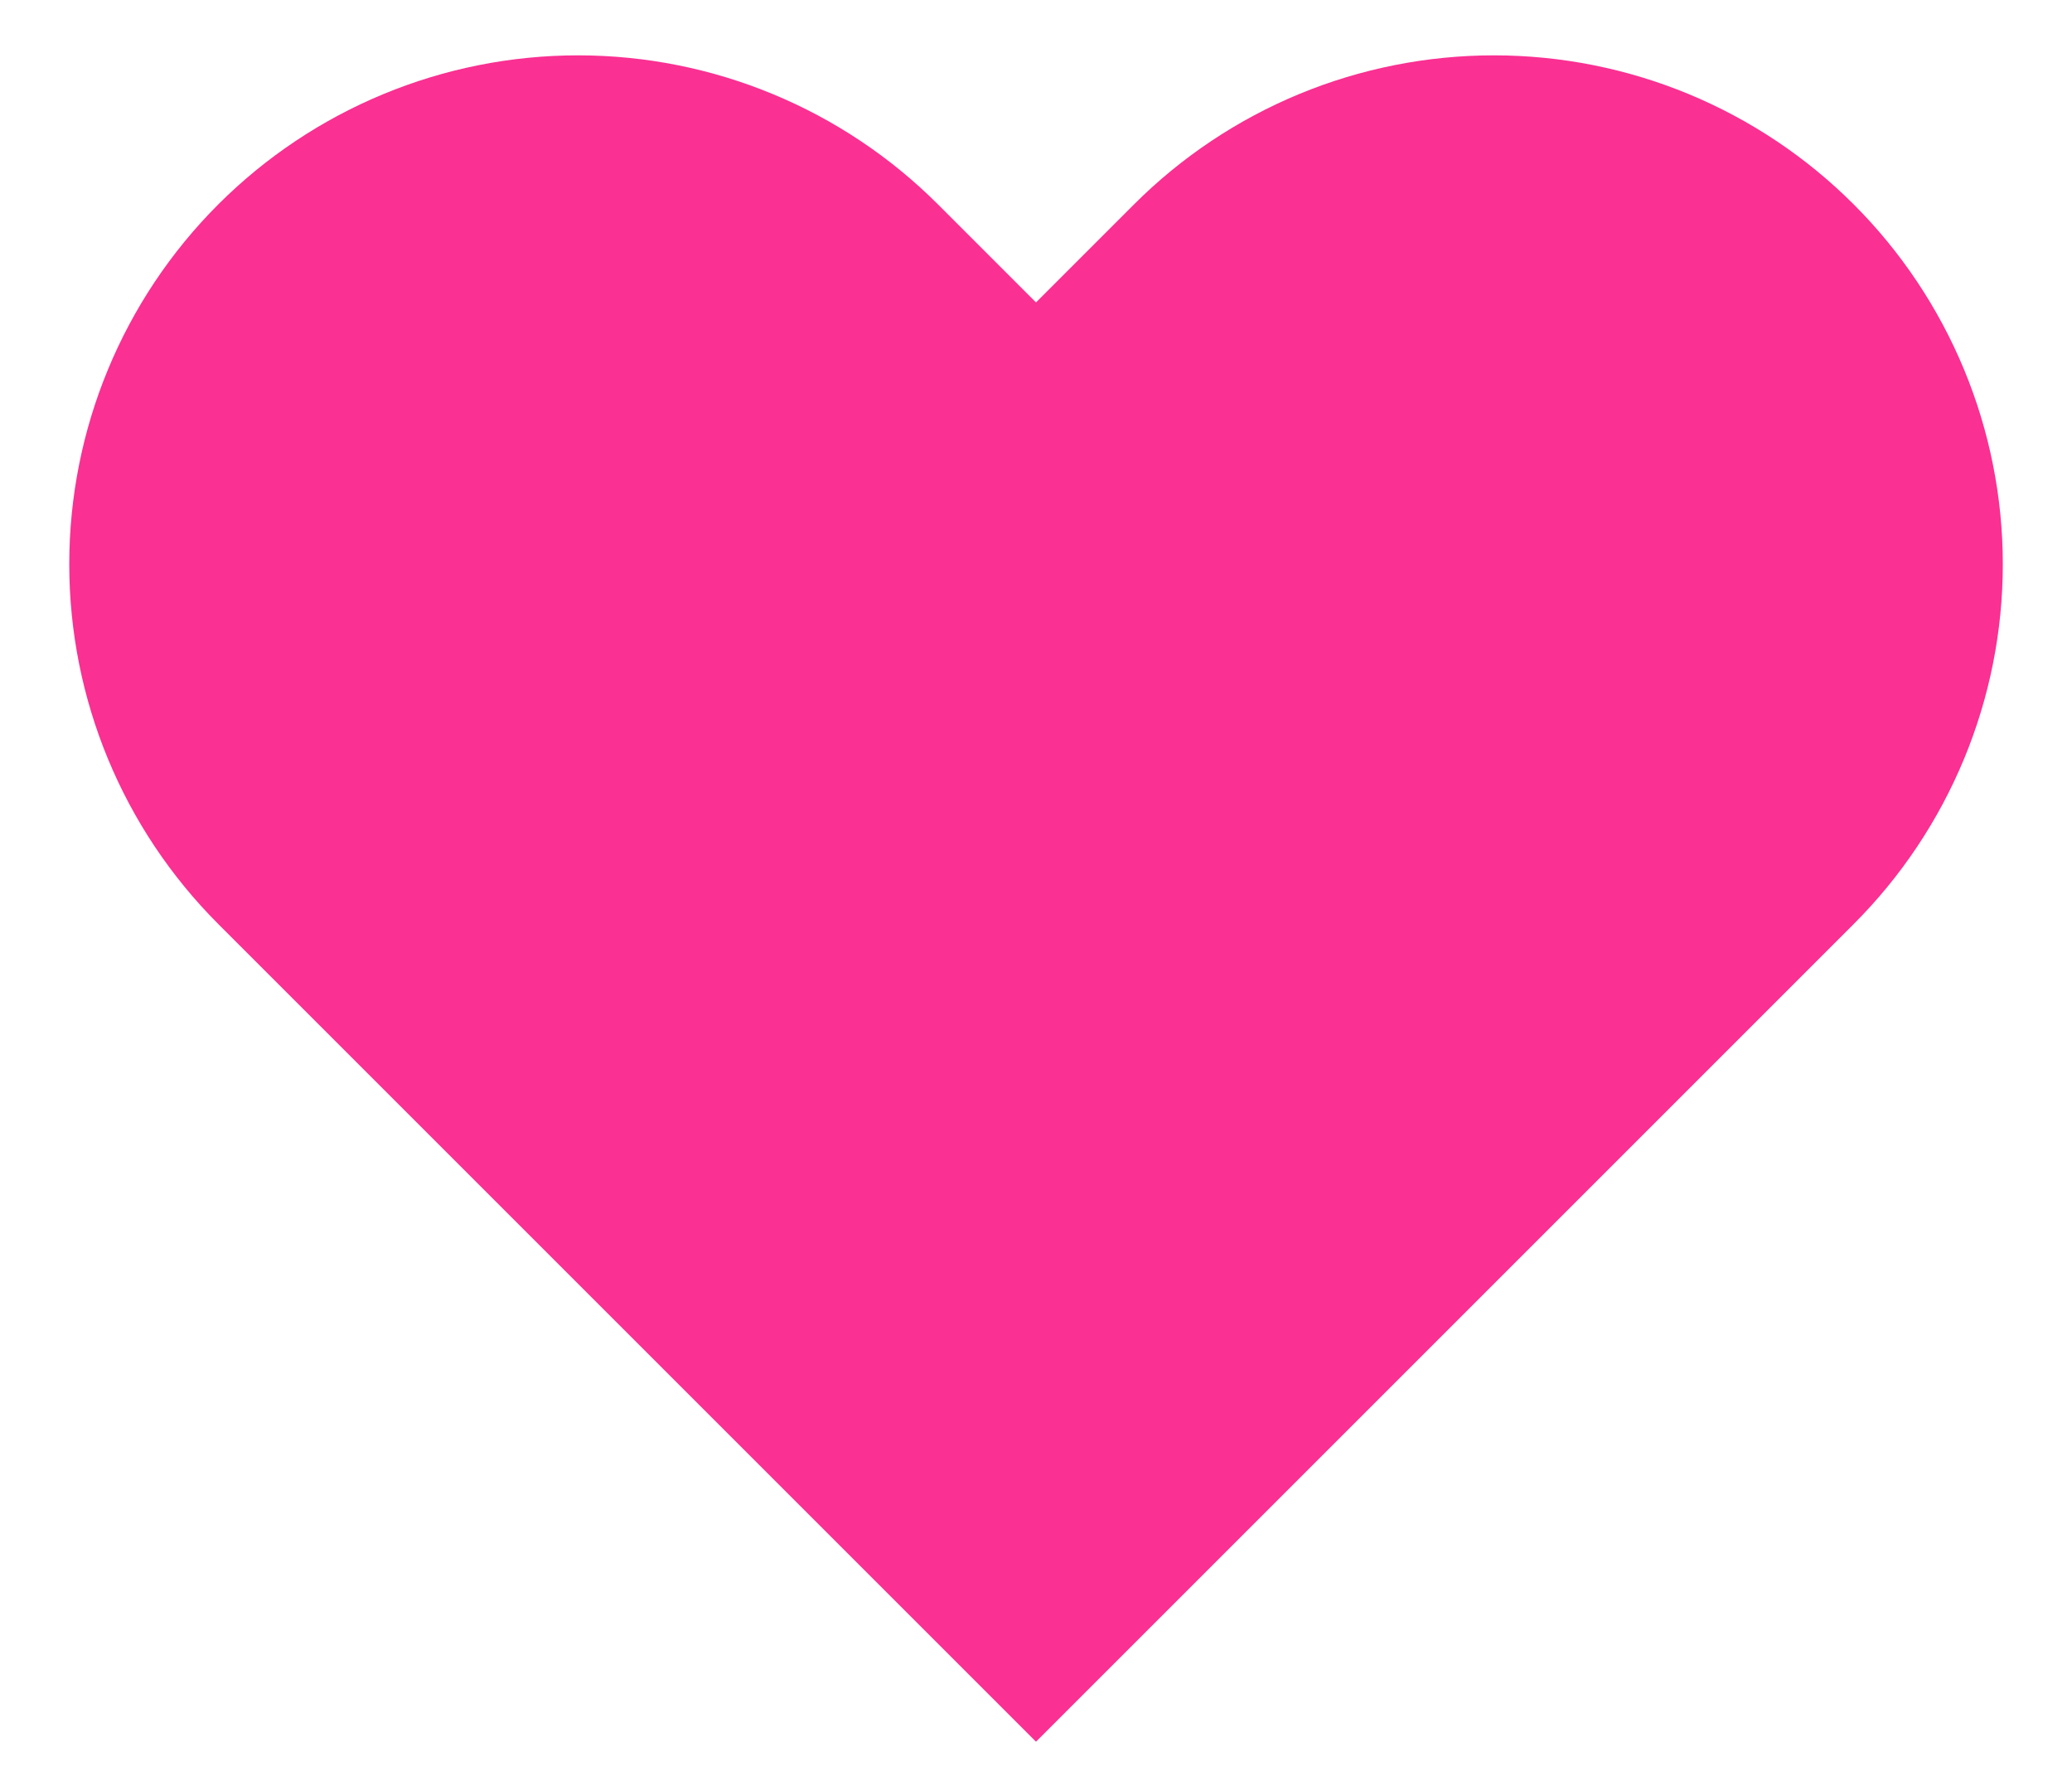
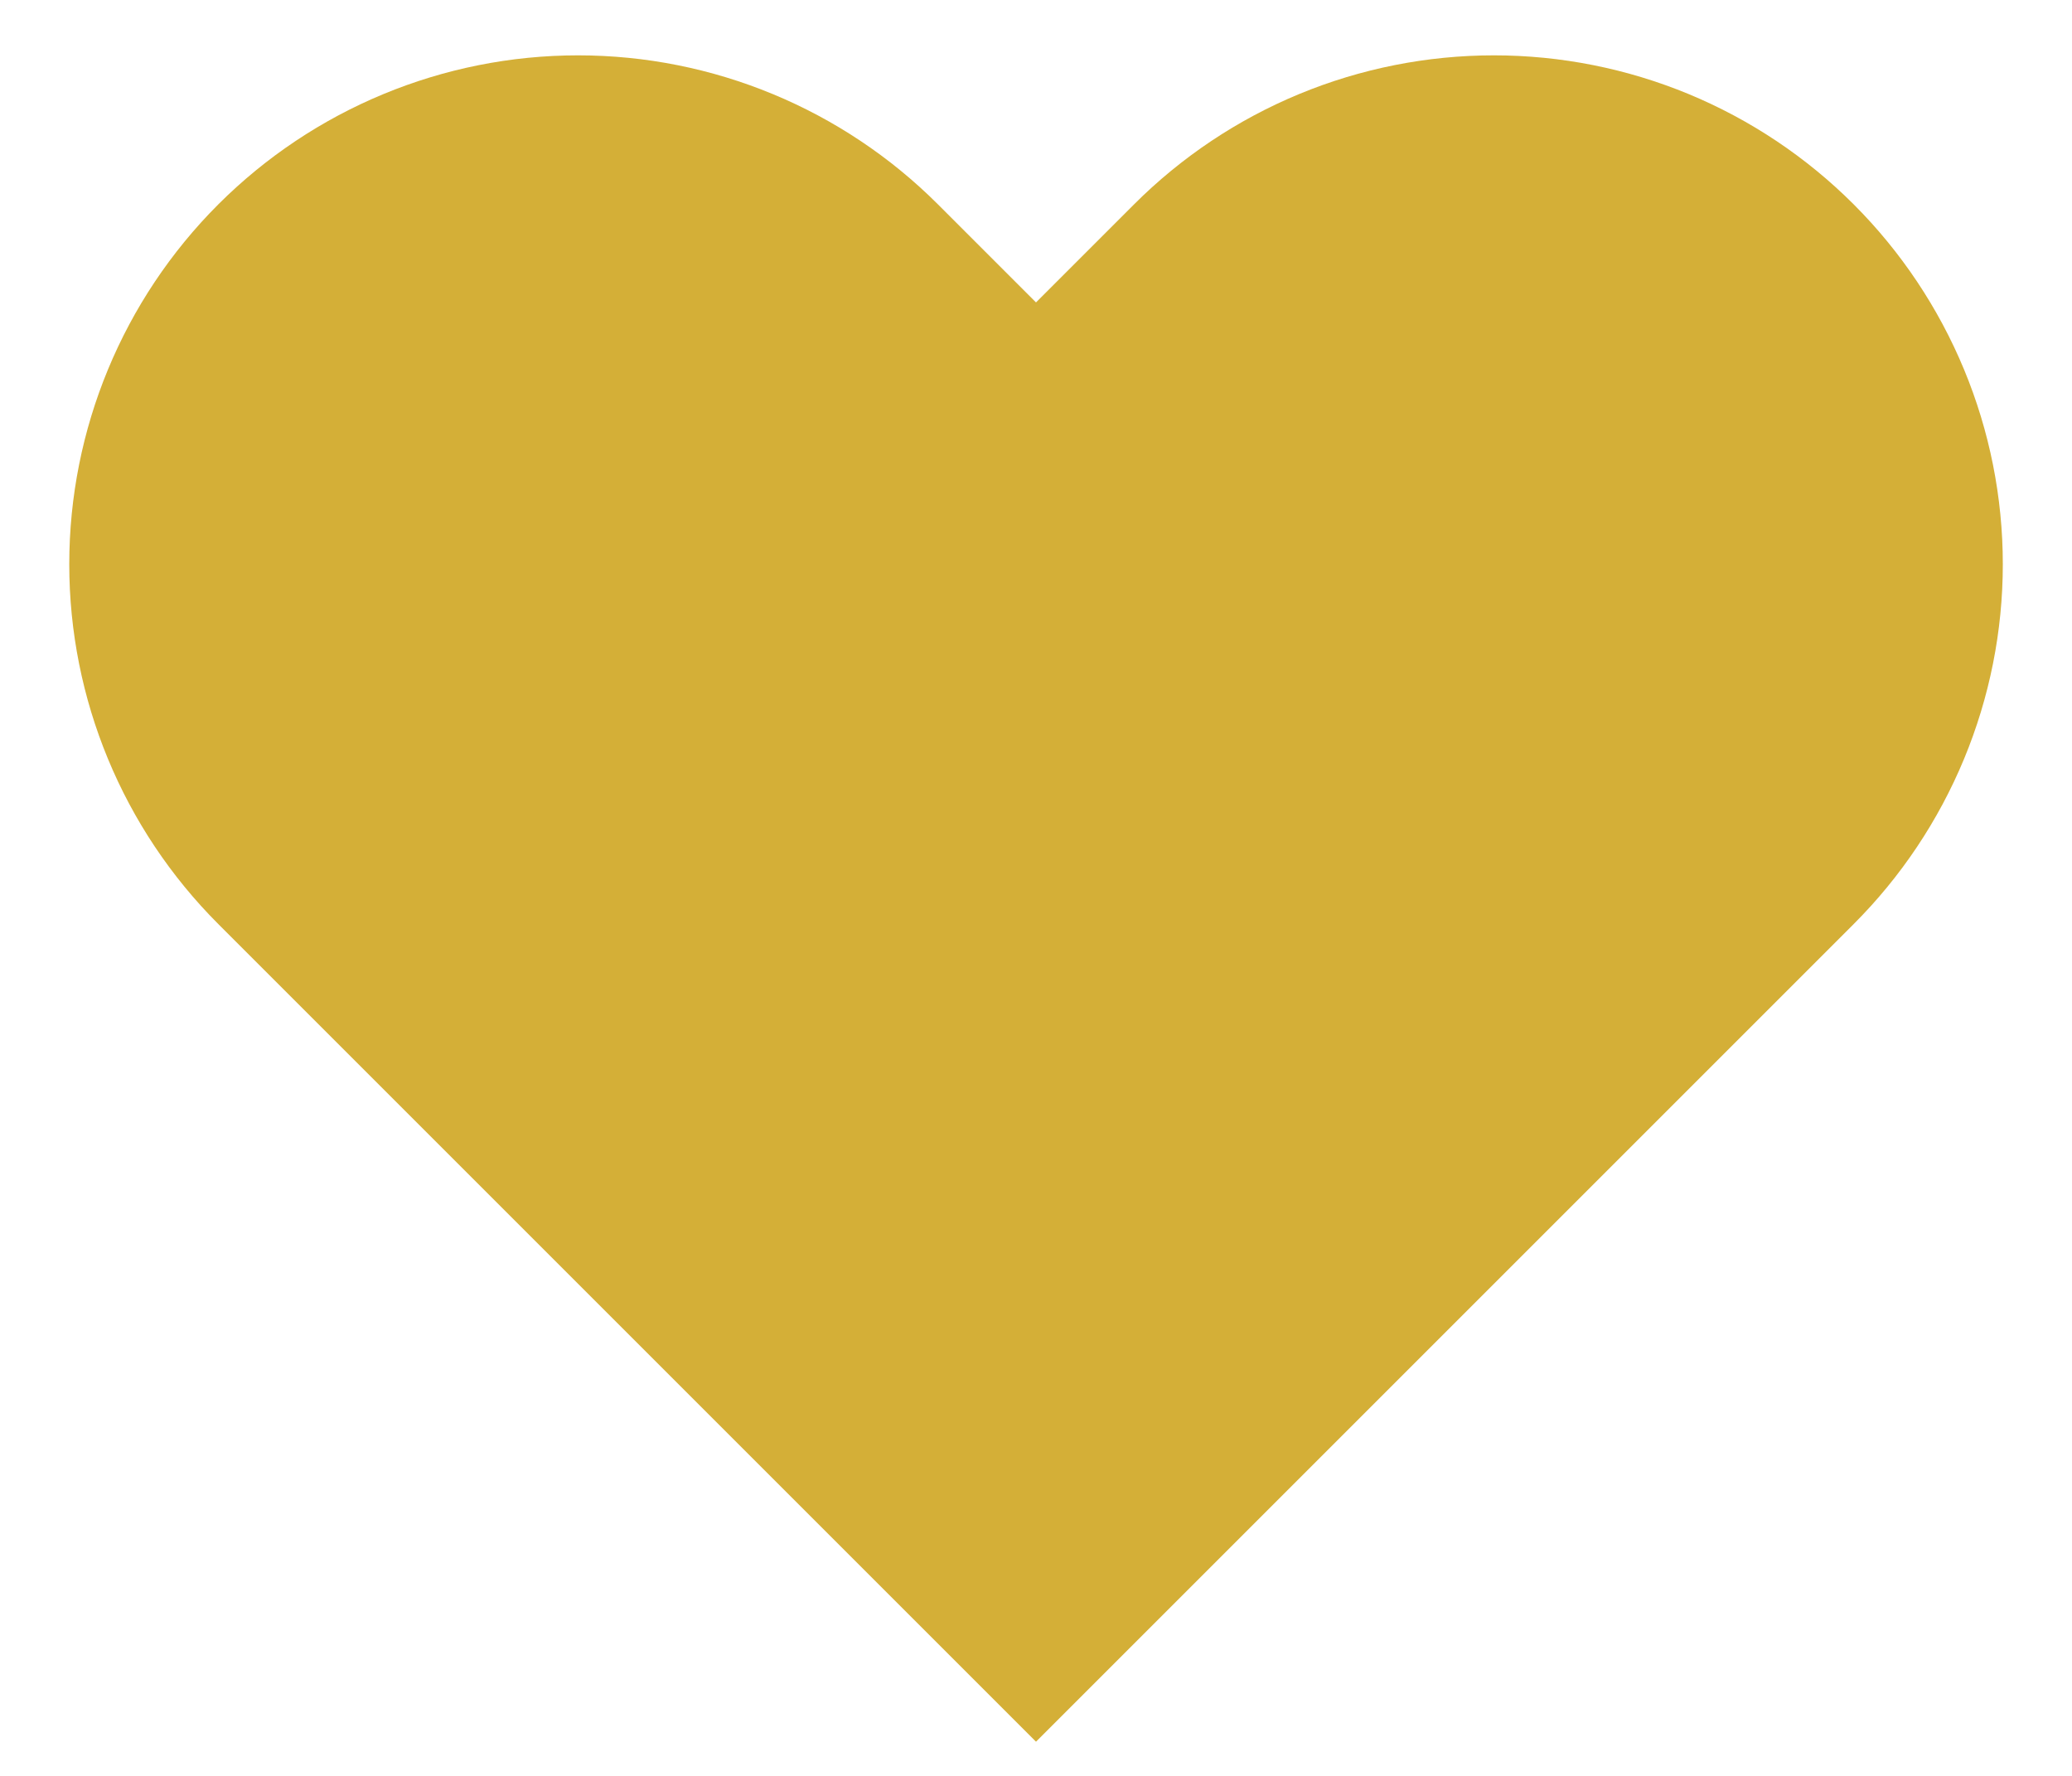
<svg xmlns="http://www.w3.org/2000/svg" width="28" height="24" viewBox="0 0 28 24" fill="none">
-   <path d="M25.05 2.762C24.412 2.124 23.654 1.617 22.819 1.271C21.985 0.926 21.091 0.748 20.188 0.748C19.284 0.748 18.39 0.926 17.556 1.271C16.721 1.617 15.963 2.124 15.325 2.762L14 4.087L12.675 2.762C11.385 1.473 9.636 0.748 7.812 0.748C5.989 0.748 4.24 1.473 2.95 2.762C1.66 4.052 0.936 5.801 0.936 7.625C0.936 9.449 1.66 11.198 2.95 12.488L14 23.538L25.05 12.488C25.689 11.849 26.195 11.091 26.541 10.257C26.887 9.422 27.065 8.528 27.065 7.625C27.065 6.722 26.887 5.828 26.541 4.993C26.195 4.159 25.689 3.401 25.05 2.762Z" fill="#FA3092" />
+   <path d="M25.05 2.762C24.412 2.124 23.654 1.617 22.819 1.271C21.985 0.926 21.091 0.748 20.188 0.748C19.284 0.748 18.39 0.926 17.556 1.271C16.721 1.617 15.963 2.124 15.325 2.762L14 4.087L12.675 2.762C11.385 1.473 9.636 0.748 7.812 0.748C5.989 0.748 4.24 1.473 2.95 2.762C1.66 4.052 0.936 5.801 0.936 7.625C0.936 9.449 1.66 11.198 2.95 12.488L14 23.538L25.05 12.488C25.689 11.849 26.195 11.091 26.541 10.257C26.887 9.422 27.065 8.528 27.065 7.625C27.065 6.722 26.887 5.828 26.541 4.993C26.195 4.159 25.689 3.401 25.05 2.762Z" fill="#d4af37" />
</svg>
